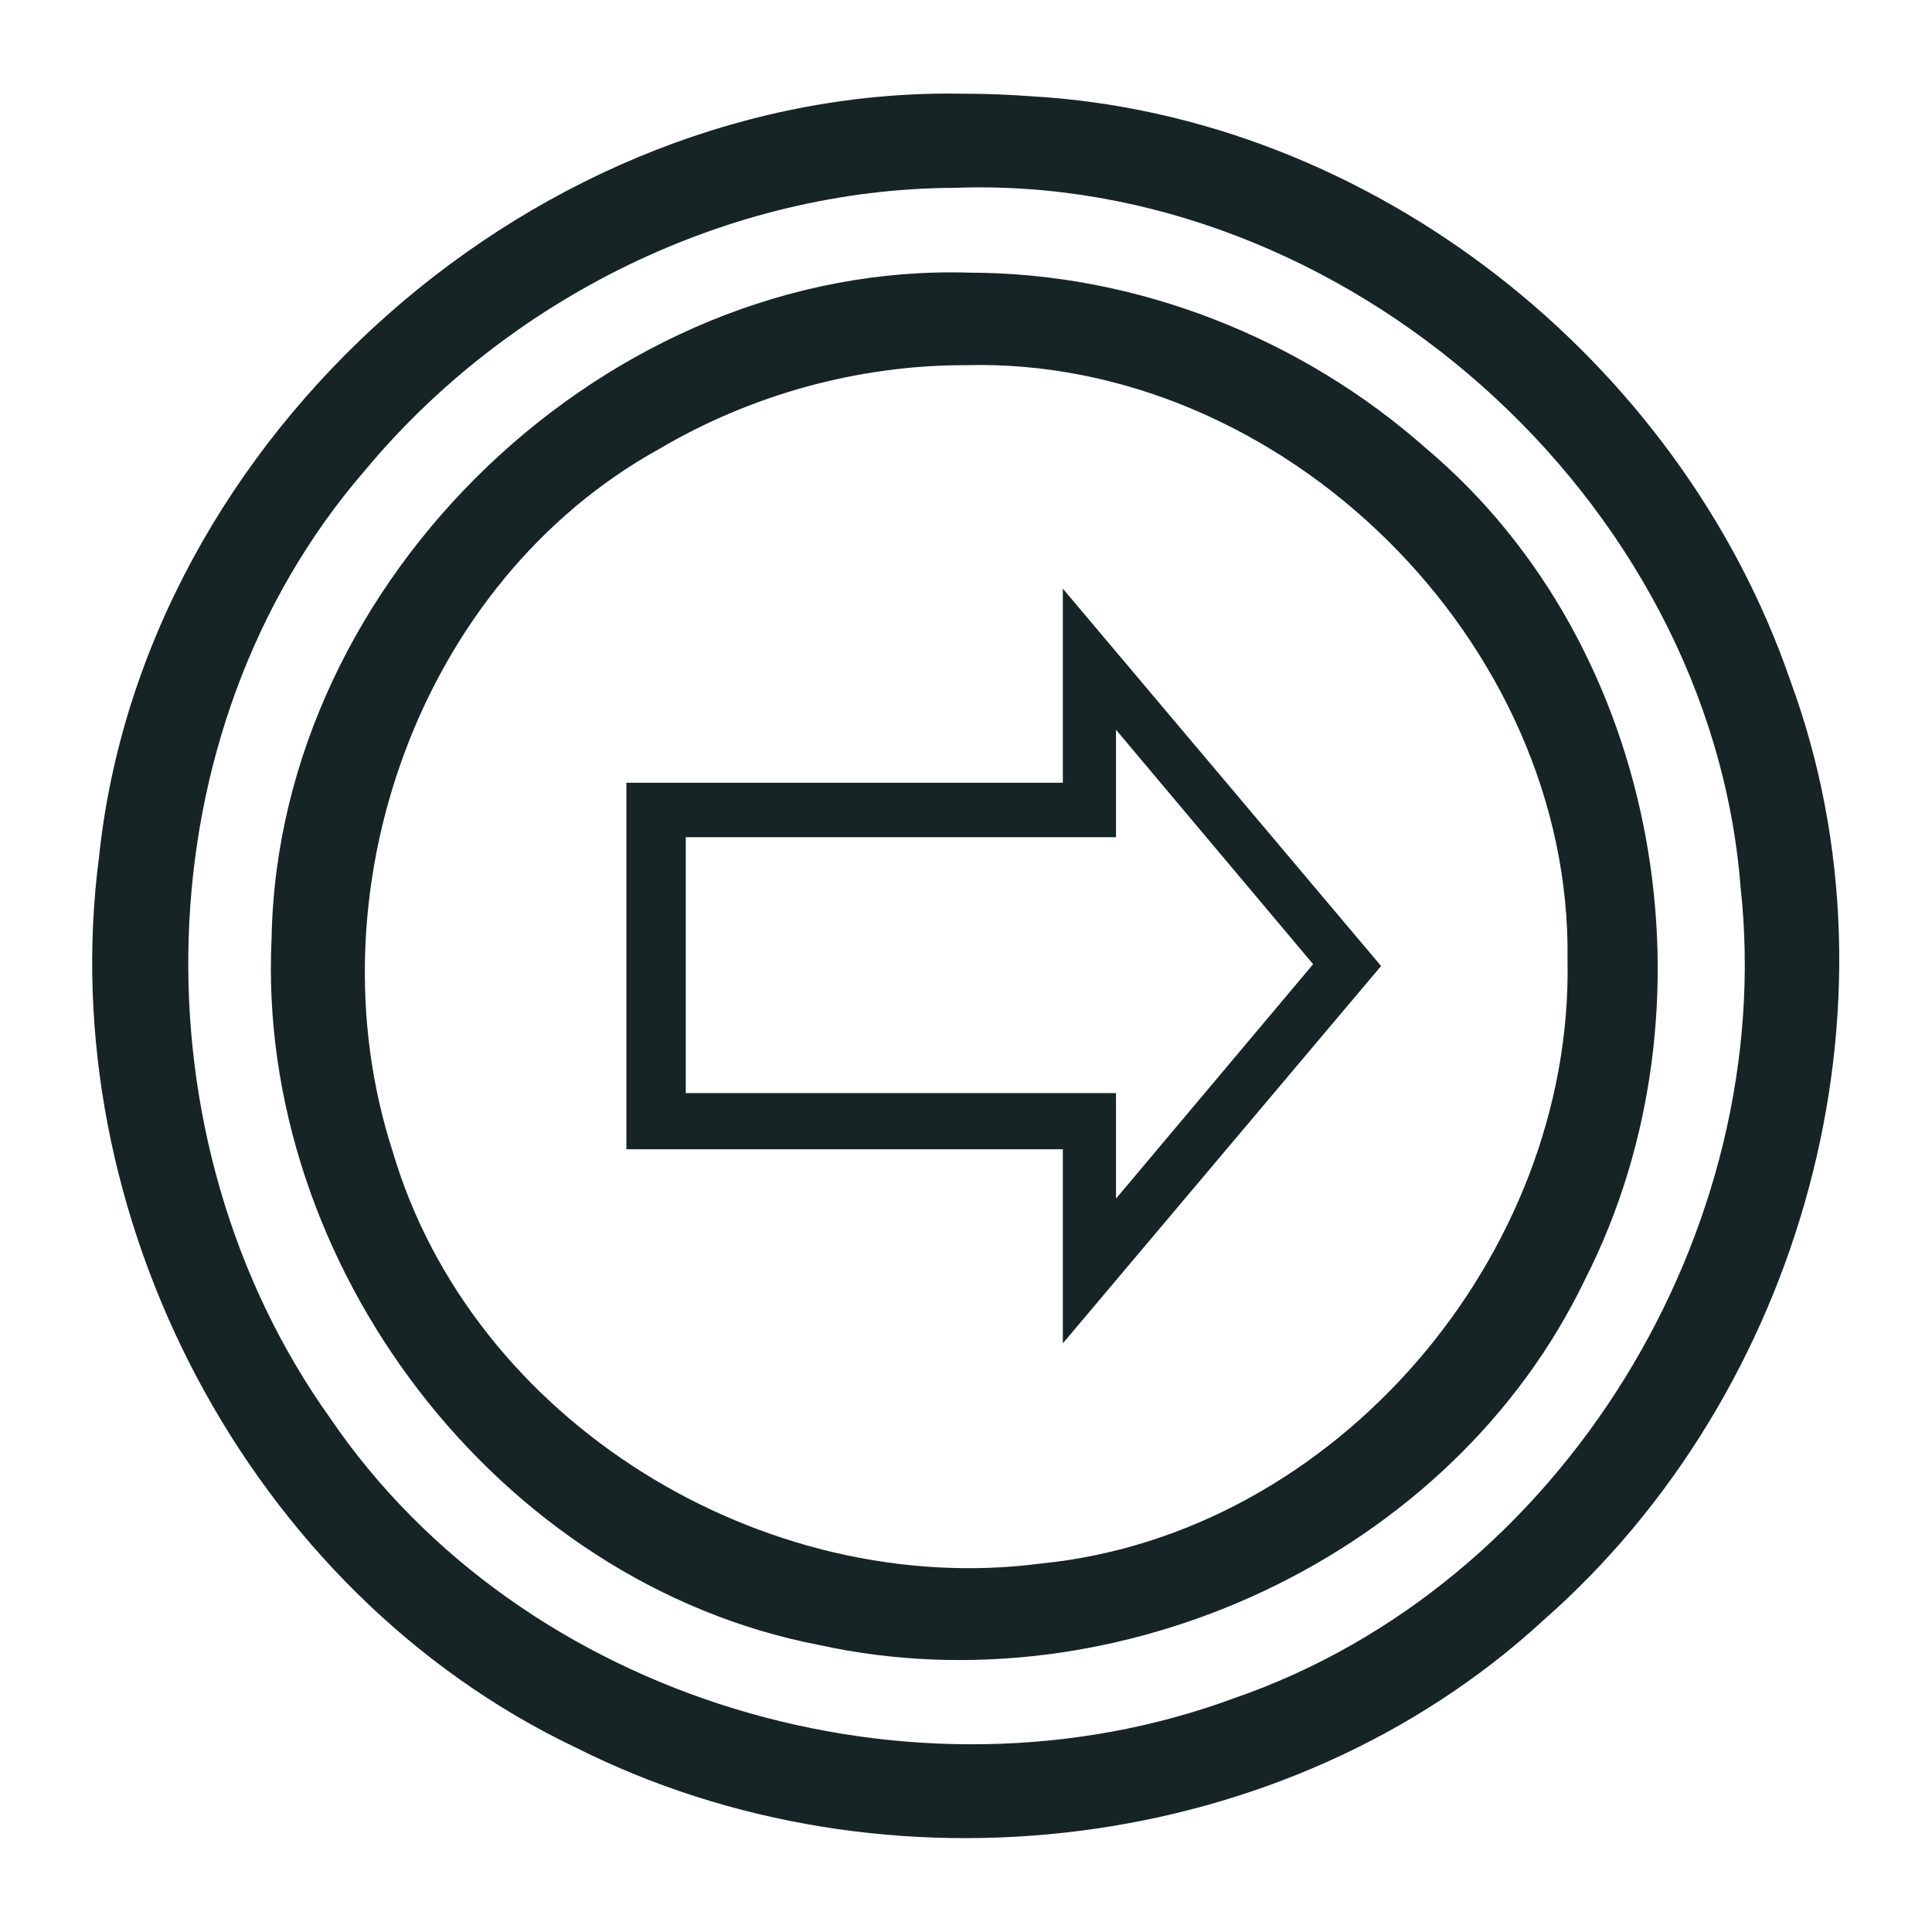
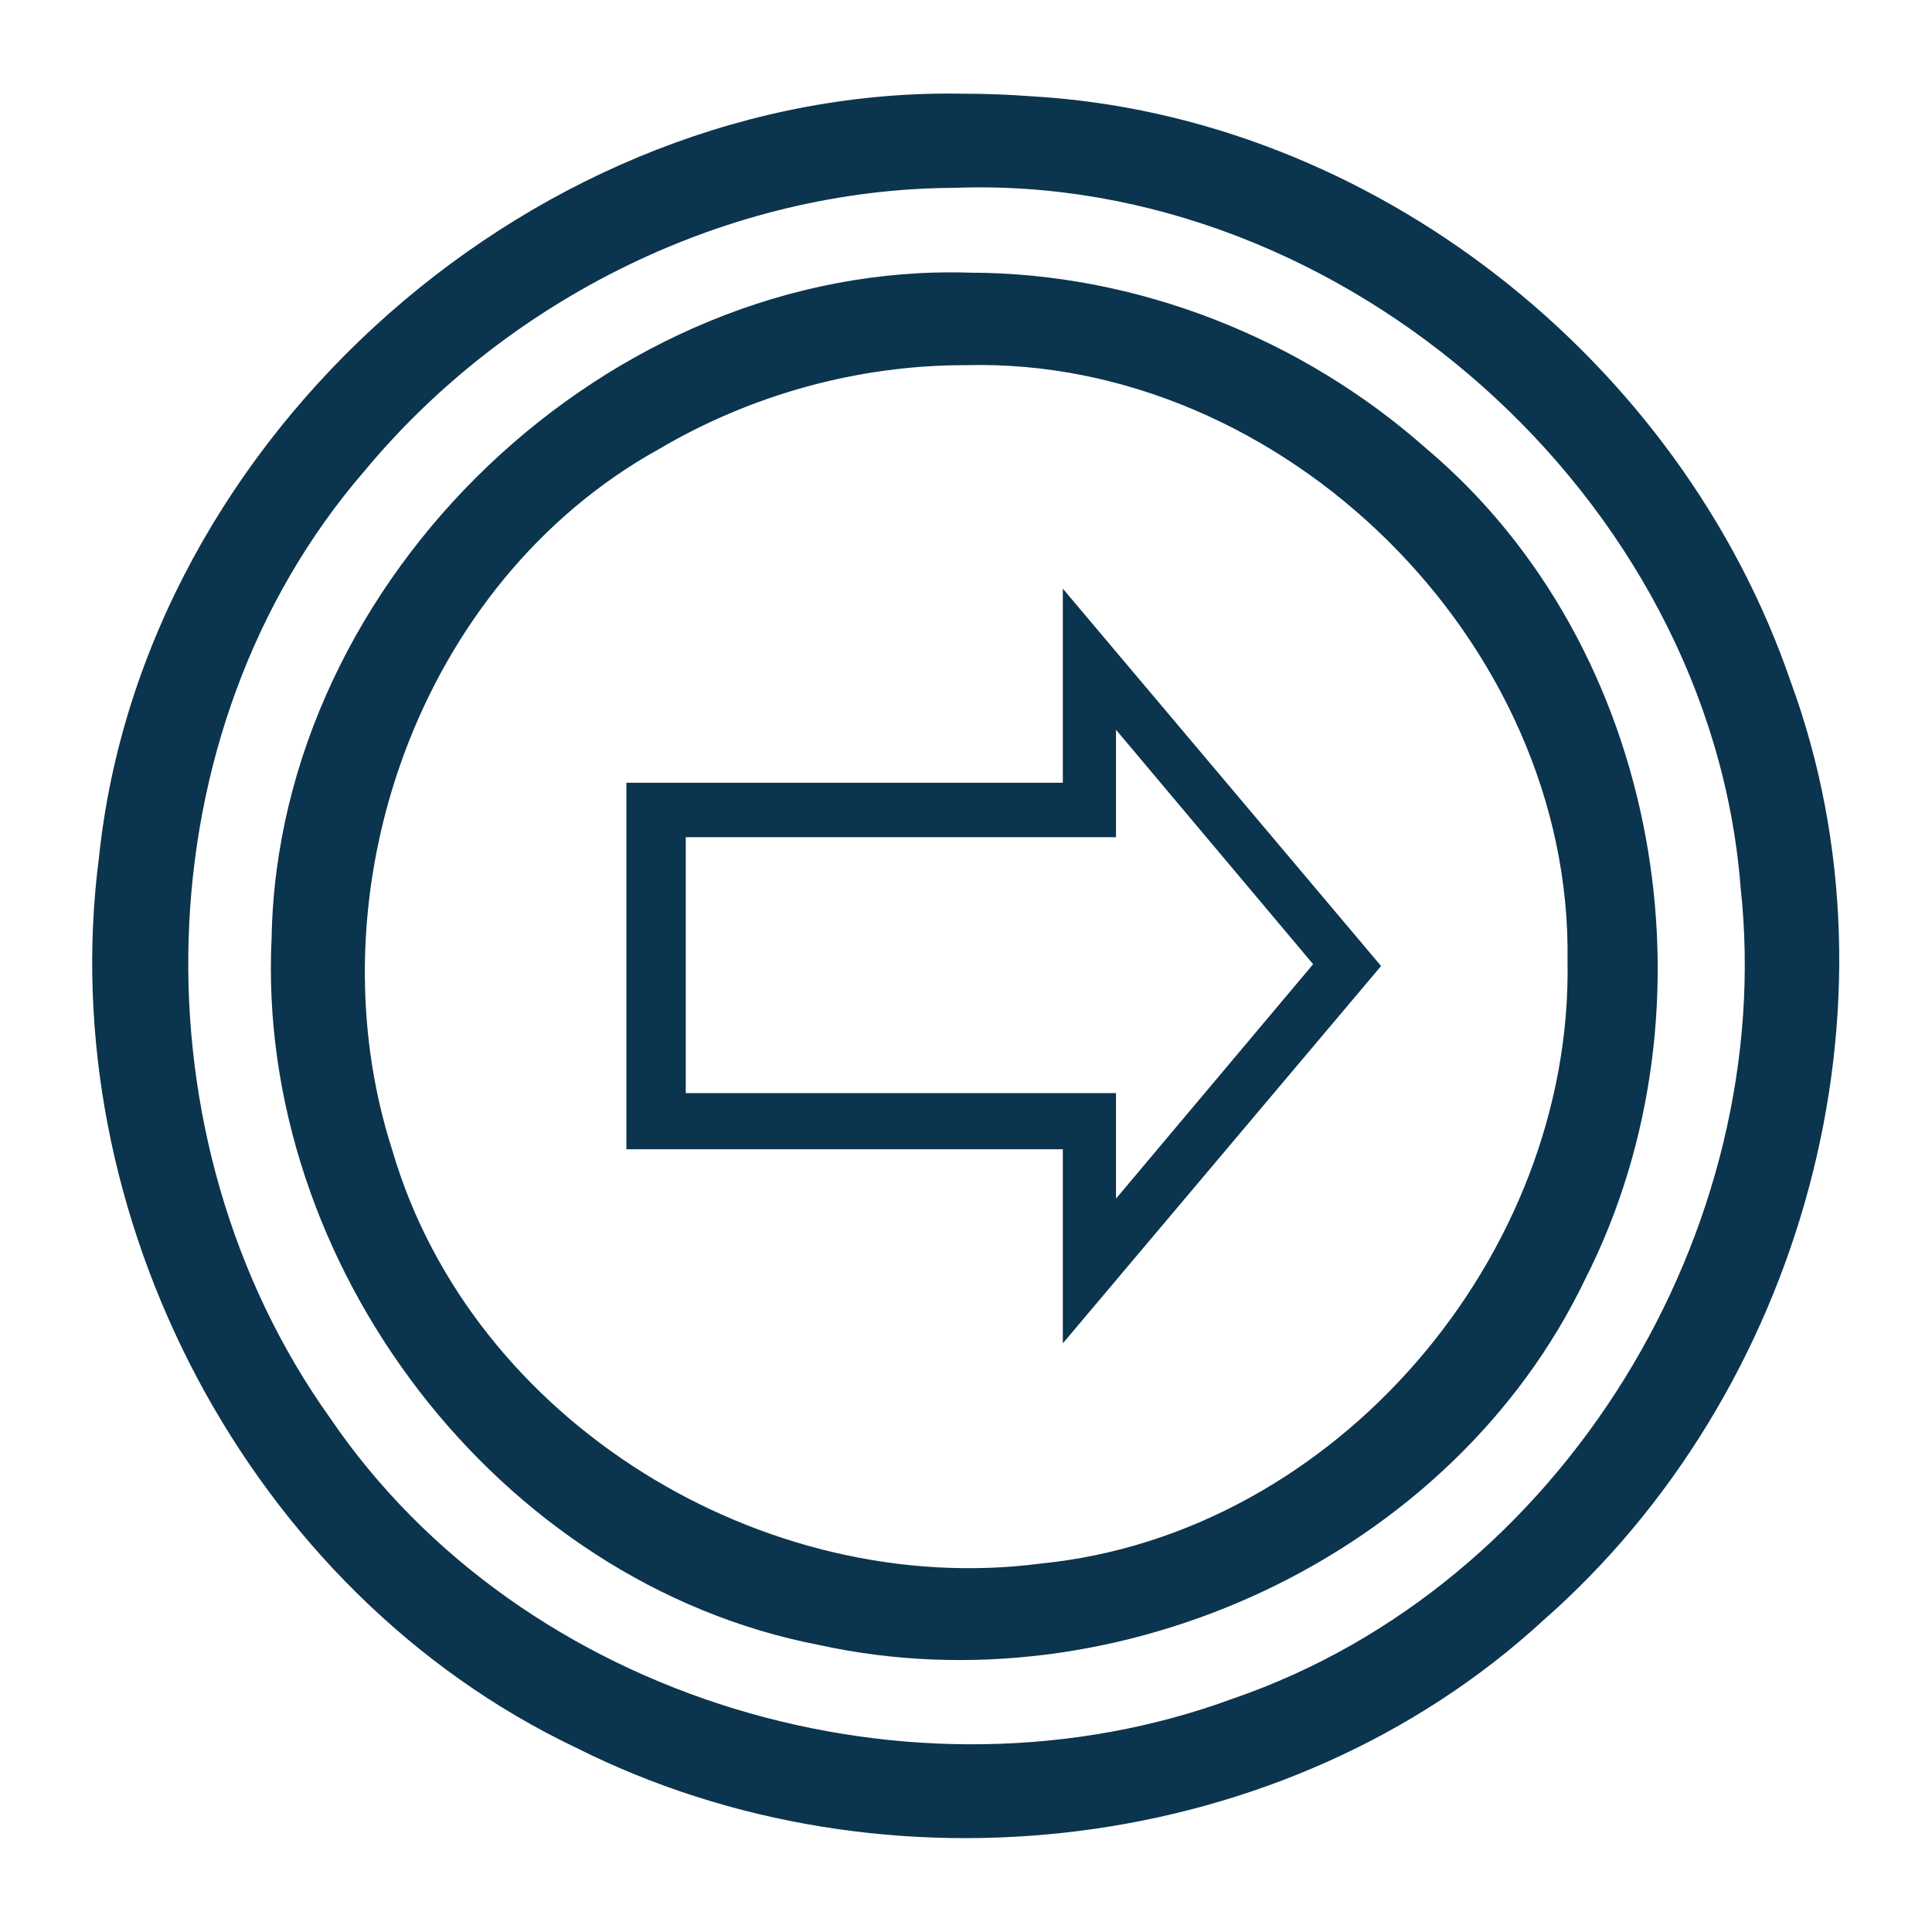
<svg xmlns="http://www.w3.org/2000/svg" aria-hidden="true" focusable="false" width="32px" height="32px" style="-ms-transform: rotate(360deg); -webkit-transform: rotate(360deg); transform: rotate(360deg);" preserveAspectRatio="xMidYMid meet" viewBox="0 0 2048 2048">
-   <path d="M1022.25 99.36C571.973 90.17 151.801 460.306 104.963 908.553c-49.497 379.097 158.63 778.958 505.847 944.173c327.865 164.75 753.014 115.136 1024.928-134.893c274.592-240.828 389.318-650.625 262.28-995.771c-116.8-340.193-443.475-599.288-804.797-620.012c-23.612-1.742-47.291-2.71-70.97-2.71zm-10.482 99.762c412.892-15.548 800.952 328.747 833.307 741.03c39.736 363.608-189.04 740.296-537.189 860.124c-338.432 125.14-753.857 3.483-958.257-297.534c-209.788-293.858-201.456-727.62 36.58-1003.309c152.352-183.51 386.115-299.42 625.559-300.31zm16.396 89.922c-381.953-12.152-733.35 323.184-740.25 705.155c-16.837 345.166 238.98 683.897 580.72 749.641c316.644 69.314 670.444-93.357 811.717-387.882c146.108-287.647 80.764-670.44-168.525-880.558c-132.09-117.003-306.805-186.162-483.662-186.356zm-4.494 98.05c336.708-8.902 643.367 294.109 637.967 631.148c5.952 311.573-244.82 607.695-557.658 639.11c-293.716 38.566-603.396-149.773-687.84-437.11c-88.514-273.762 27.778-603.496 282.866-744.455c97.803-57.616 211.099-88.877 324.665-88.693zm102.98 236.909v205.745H664v388.53h462.65v205.716c112.45-133.325 224.9-266.65 337.35-399.986l-337.35-400.005zm56.356 149.56l208.967 248.52l-208.967 248.52v-111.876H726.938V887.45h456.068V773.563z" fill="#162425" />
+   <path d="M1022.25 99.36C571.973 90.17 151.801 460.306 104.963 908.553c-49.497 379.097 158.63 778.958 505.847 944.173c327.865 164.75 753.014 115.136 1024.928-134.893c274.592-240.828 389.318-650.625 262.28-995.771c-116.8-340.193-443.475-599.288-804.797-620.012c-23.612-1.742-47.291-2.71-70.97-2.71zm-10.482 99.762c412.892-15.548 800.952 328.747 833.307 741.03c39.736 363.608-189.04 740.296-537.189 860.124c-338.432 125.14-753.857 3.483-958.257-297.534c-209.788-293.858-201.456-727.62 36.58-1003.309c152.352-183.51 386.115-299.42 625.559-300.31zm16.396 89.922c-381.953-12.152-733.35 323.184-740.25 705.155c-16.837 345.166 238.98 683.897 580.72 749.641c316.644 69.314 670.444-93.357 811.717-387.882c146.108-287.647 80.764-670.44-168.525-880.558c-132.09-117.003-306.805-186.162-483.662-186.356zm-4.494 98.05c336.708-8.902 643.367 294.109 637.967 631.148c5.952 311.573-244.82 607.695-557.658 639.11c-293.716 38.566-603.396-149.773-687.84-437.11c-88.514-273.762 27.778-603.496 282.866-744.455c97.803-57.616 211.099-88.877 324.665-88.693zm102.98 236.909v205.745H664v388.53h462.65v205.716c112.45-133.325 224.9-266.65 337.35-399.986l-337.35-400.005zm56.356 149.56l208.967 248.52l-208.967 248.52v-111.876H726.938V887.45h456.068V773.563z" fill="#0B344E" />
  <rect x="0" y="0" width="2048" height="2048" fill="rgba(0, 0, 0, 0)" />
</svg>
